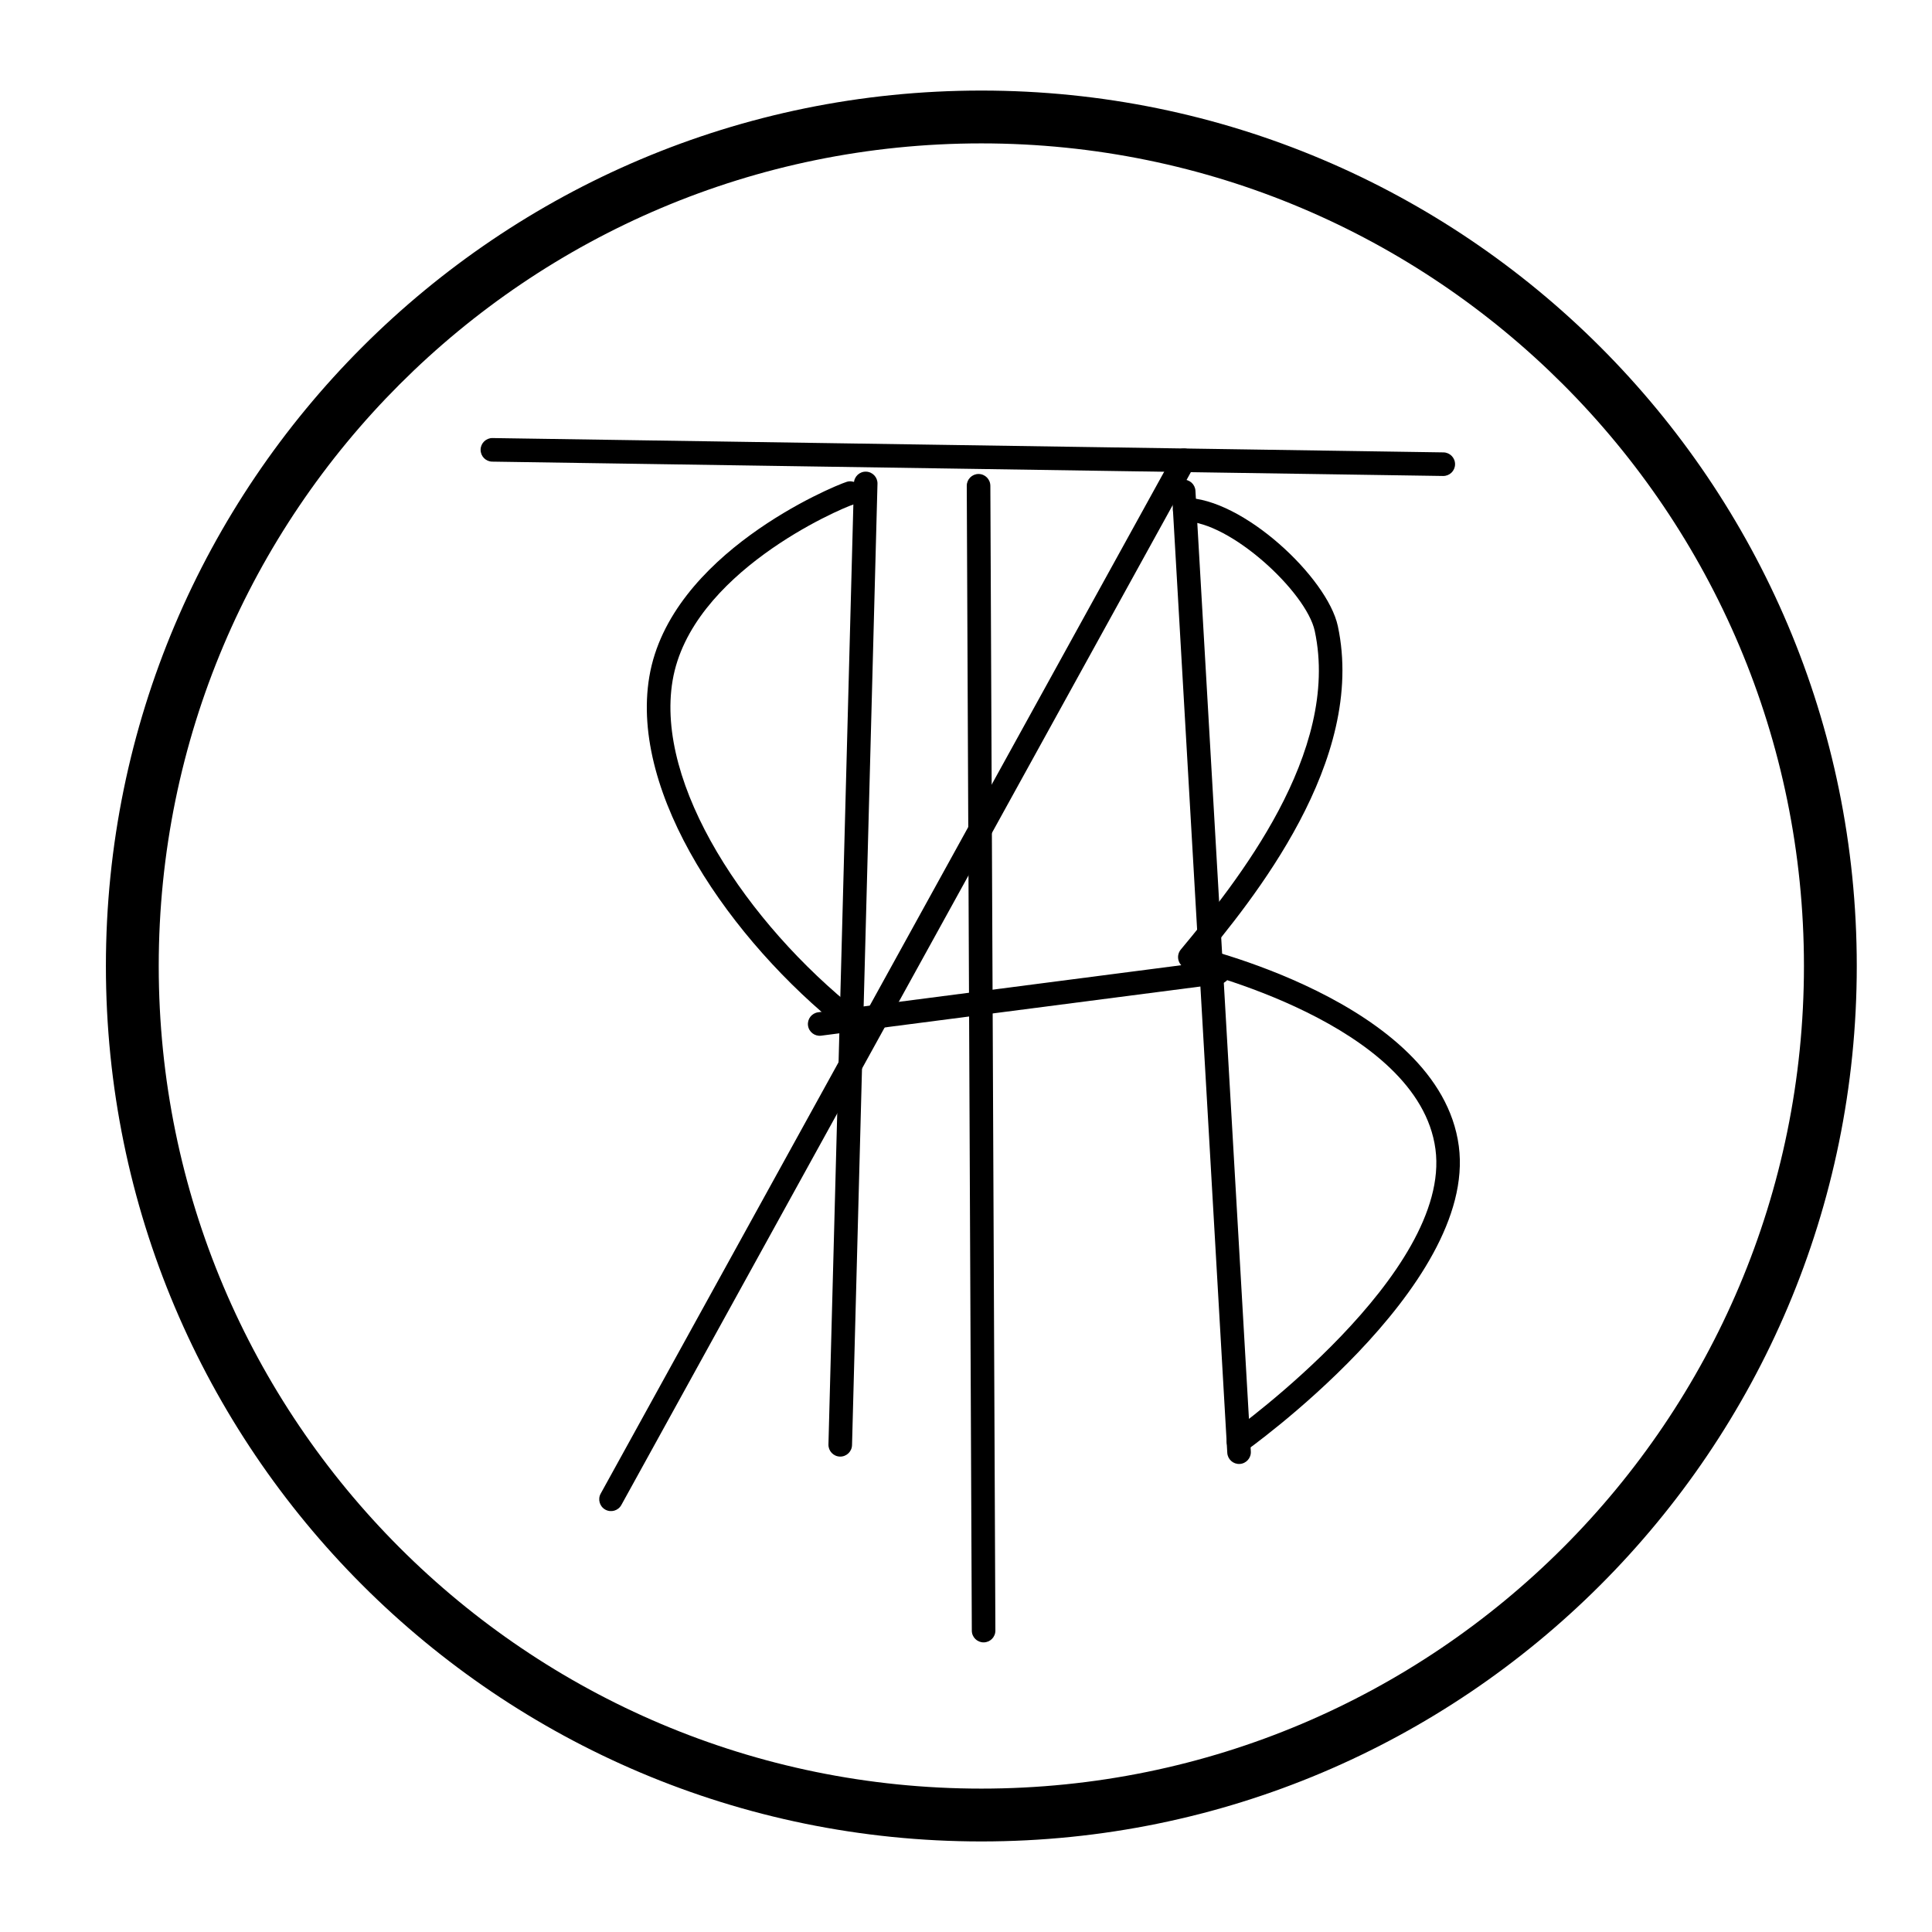
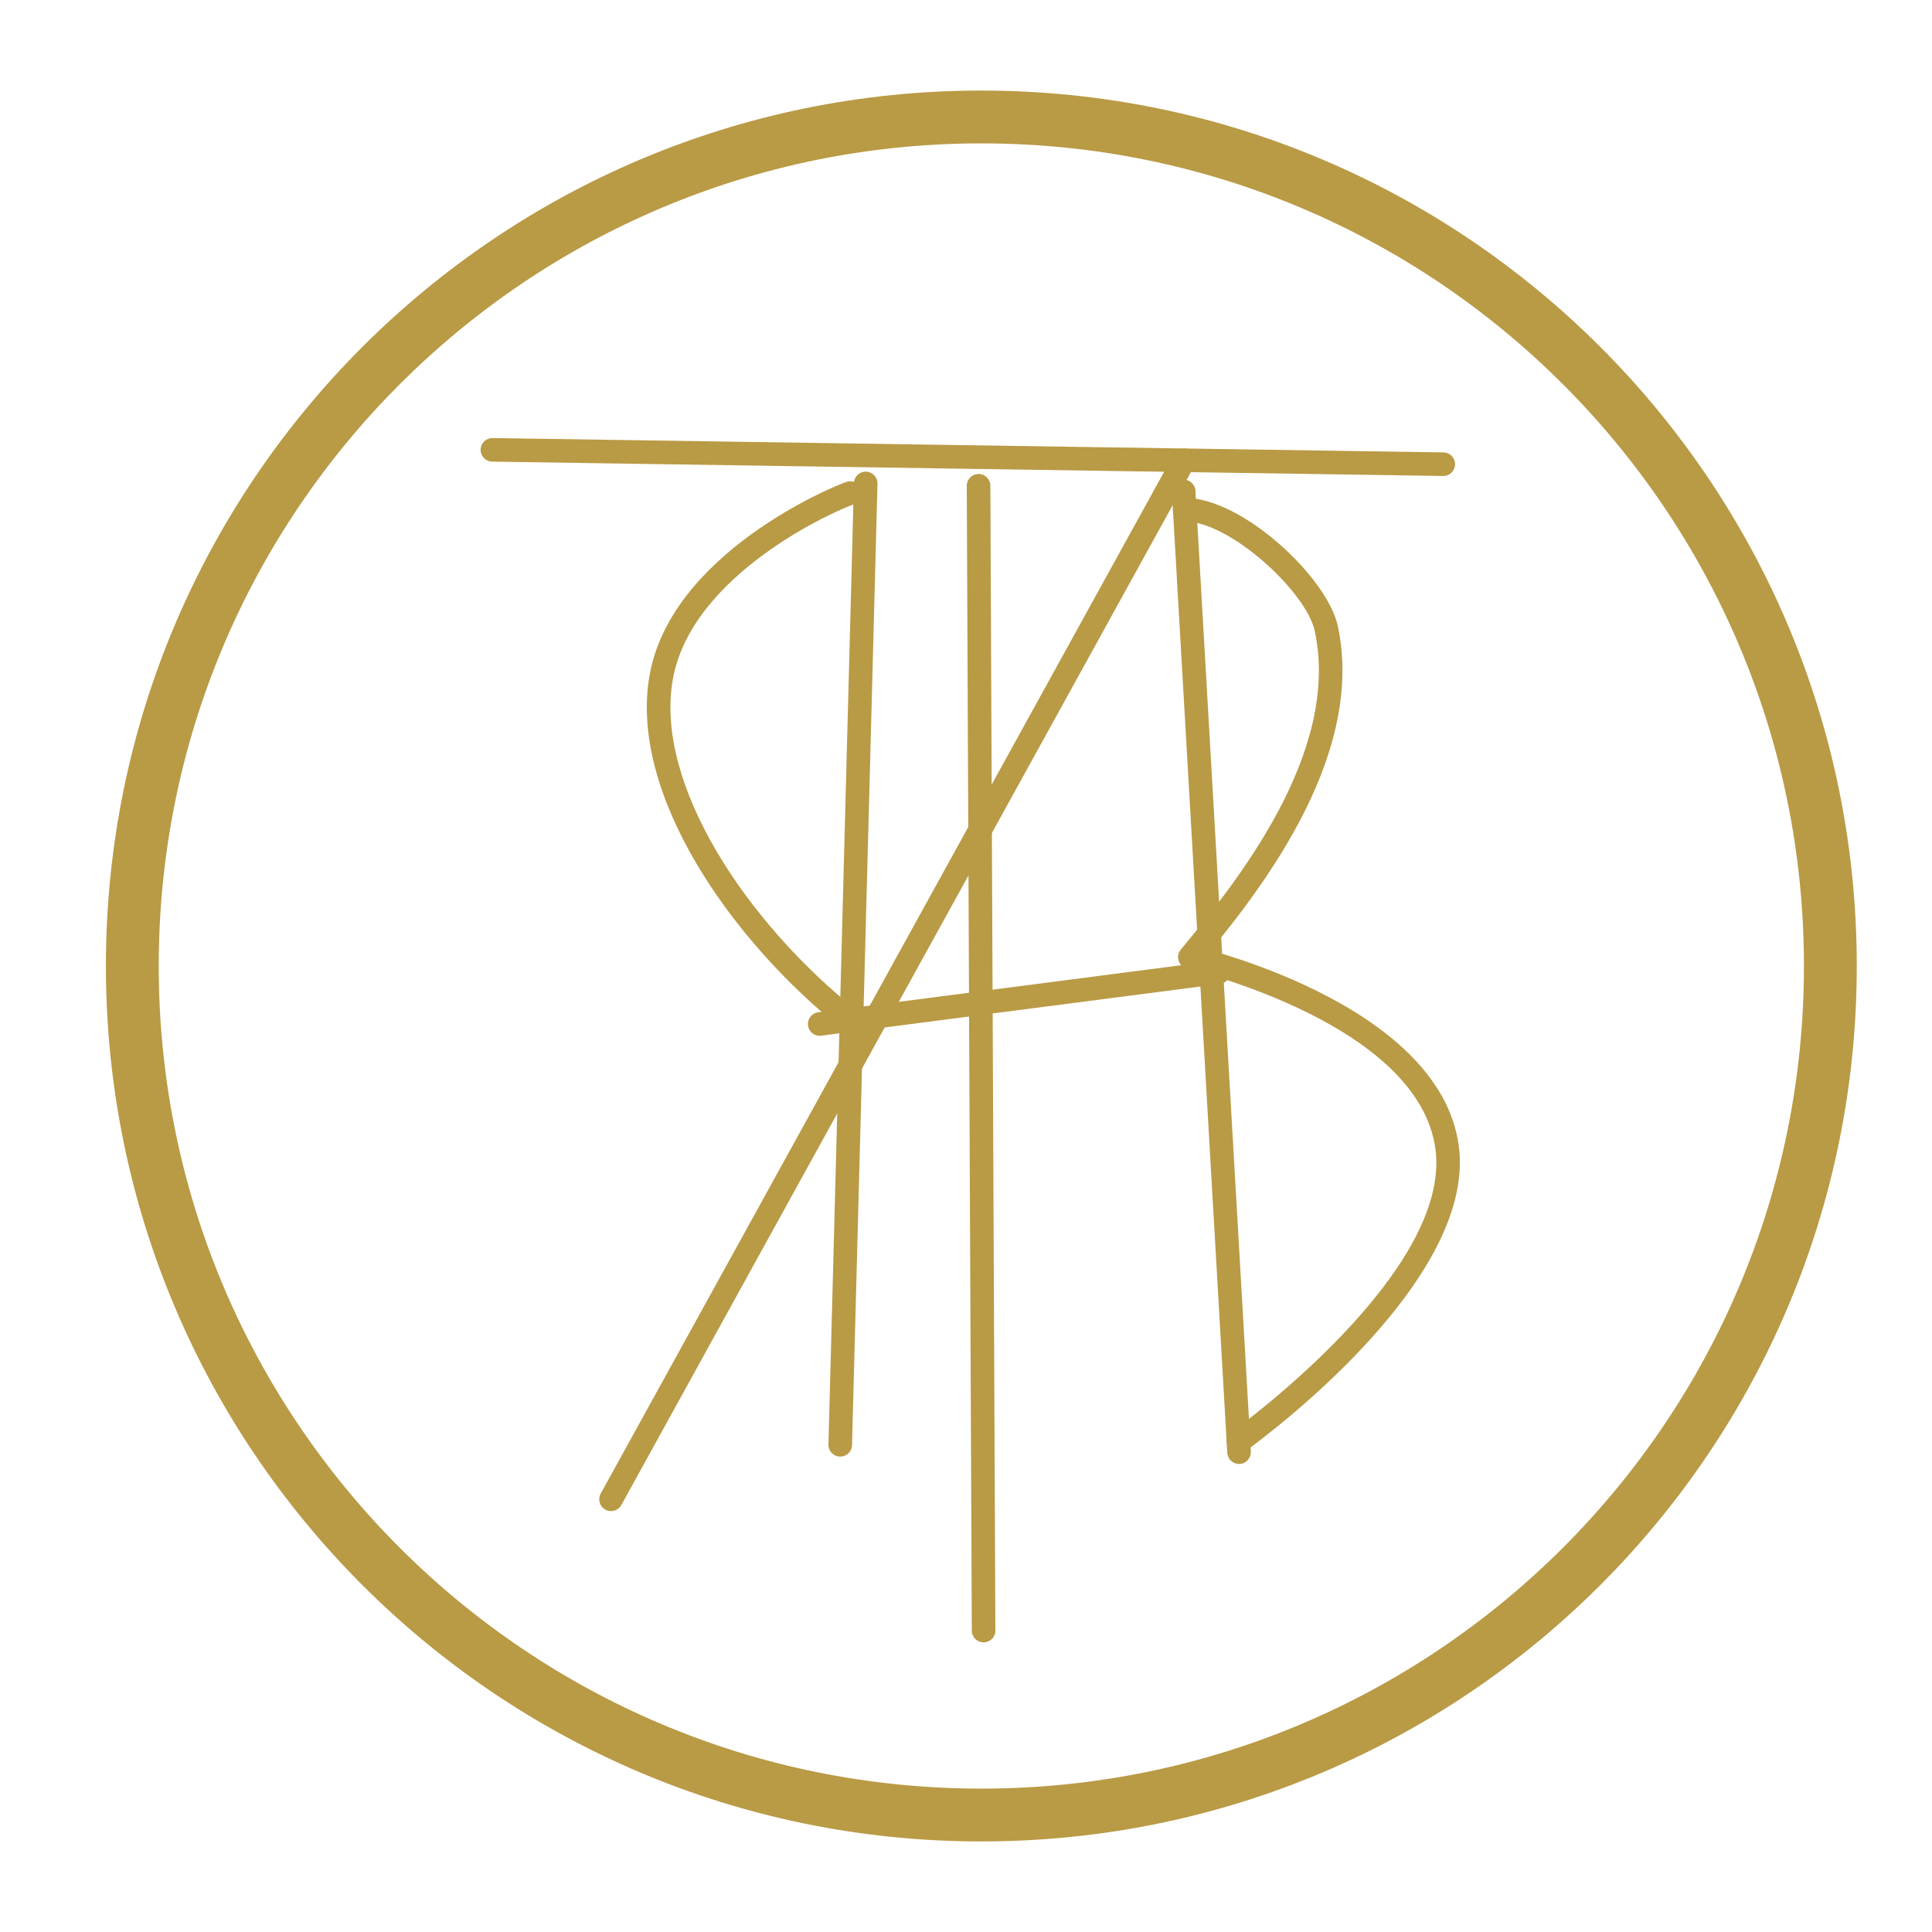
<svg xmlns="http://www.w3.org/2000/svg" width="375" zoomAndPan="magnify" viewBox="0 0 375 375" height="375" preserveAspectRatio="xMidYMid meet" version="1.0">
  <defs>
-     <clipPath id="286a87fa87">
+     <clipPath id="9a8a311536">
      <path d="M 20.555 17.578 L 360.398 17.578 L 360.398 357.422 L 20.555 357.422 Z M 20.555 17.578 " clip-rule="nonzero" />
    </clipPath>
-     <clipPath id="0ec6caa21b">
+     <clipPath id="48293f4cb2">
      <path d="M 360.398 187.5 C 360.398 281.344 284.32 357.422 190.477 357.422 C 96.629 357.422 20.555 281.344 20.555 187.5 L 25.68 187.5 L 20.555 187.5 C 20.555 93.656 96.629 17.578 190.477 17.578 L 190.477 22.703 L 190.477 17.578 C 284.32 17.578 360.398 93.656 360.398 187.5 L 355.27 187.5 L 360.398 187.5 M 350.145 187.5 C 350.145 99.316 278.656 27.832 190.477 27.832 C 102.293 27.832 30.809 99.316 30.809 187.5 C 30.809 275.684 102.293 347.168 190.477 347.168 C 278.656 347.168 350.145 275.684 350.145 187.5 Z M 350.145 187.5 " clip-rule="nonzero" />
    </clipPath>
-     <clipPath id="48155d5c3a">
+     <clipPath id="3d25129ad7">
      <path d="M 187.547 92 L 193.223 92 L 193.223 318.969 L 187.547 318.969 Z M 187.547 92 " clip-rule="nonzero" />
    </clipPath>
-     <clipPath id="c258631246">
+     <clipPath id="e551ec431a">
      <path d="M 192.227 94.277 L 193.203 316.488 C 193.211 317.754 192.191 318.781 190.926 318.785 C 189.664 318.793 188.633 317.773 188.629 316.508 L 187.648 94.301 C 187.641 93.035 188.66 92.008 189.926 92 C 191.188 91.996 192.219 93.016 192.223 94.277 Z M 192.227 94.277 " clip-rule="nonzero" />
    </clipPath>
-     <clipPath id="362d2ec3e5">
+     <clipPath id="462de3186b">
      <path d="M 93.246 85 L 282.578 85 L 282.578 92.469 L 93.246 92.469 Z M 93.246 85 " clip-rule="nonzero" />
    </clipPath>
-     <clipPath id="fafb506060">
+     <clipPath id="54b940b6ec">
      <path d="M 95.609 85.027 L 280.172 87.809 C 281.438 87.828 282.445 88.867 282.426 90.133 C 282.41 91.398 281.367 92.406 280.102 92.387 L 95.539 89.602 C 94.273 89.586 93.266 88.543 93.285 87.277 C 93.301 86.016 94.344 85.008 95.609 85.023 Z M 95.609 85.027 " clip-rule="nonzero" />
    </clipPath>
-     <clipPath id="caab572afc">
+     <clipPath id="4dd19ae59a">
      <path d="M 156.785 186.402 L 238.816 186.402 L 238.816 201.051 L 156.785 201.051 Z M 156.785 186.402 " clip-rule="nonzero" />
    </clipPath>
-     <clipPath id="3db216422b">
+     <clipPath id="d8c9dd6e87">
      <path d="M 158.809 196.484 L 236.191 186.453 C 237.445 186.293 238.594 187.176 238.754 188.43 C 238.914 189.684 238.031 190.832 236.777 190.992 L 159.395 201.023 C 158.141 201.188 156.992 200.301 156.832 199.047 C 156.672 197.793 157.555 196.645 158.809 196.484 Z M 158.809 196.484 " clip-rule="nonzero" />
    </clipPath>
-     <clipPath id="ec2edc5011">
+     <clipPath id="2ab4c4f425">
      <path d="M 227.277 93.016 L 242.844 93.016 L 242.844 284.18 L 227.277 284.18 Z M 227.277 93.016 " clip-rule="nonzero" />
    </clipPath>
-     <clipPath id="233c27c33c">
+     <clipPath id="df0c06c80e">
      <path d="M 232.035 95.254 L 242.785 281.734 C 242.859 282.996 241.891 284.078 240.633 284.152 C 239.371 284.227 238.289 283.262 238.215 282 L 227.465 95.52 C 227.391 94.258 228.355 93.176 229.617 93.102 C 230.879 93.027 231.961 93.992 232.035 95.254 Z M 232.035 95.254 " clip-rule="nonzero" />
    </clipPath>
-     <clipPath id="dbd806d7a5">
+     <clipPath id="04c9a4db19">
      <path d="M 160.629 91.371 L 170.332 91.371 L 170.332 282.898 L 160.629 282.898 Z M 160.629 91.371 " clip-rule="nonzero" />
    </clipPath>
-     <clipPath id="d3049a867a">
+     <clipPath id="fba9b98d85">
      <path d="M 170.32 93.895 L 165.379 280.496 C 165.344 281.758 164.293 282.758 163.027 282.723 C 161.766 282.688 160.77 281.637 160.801 280.371 L 165.746 93.773 C 165.777 92.508 166.832 91.512 168.094 91.547 C 169.359 91.582 170.355 92.633 170.32 93.895 Z M 170.32 93.895 " clip-rule="nonzero" />
    </clipPath>
-     <clipPath id="3deb8c3d7d">
+     <clipPath id="85fbd4195f">
      <path d="M 116.133 87 L 232.223 87 L 232.223 293.336 L 116.133 293.336 Z M 116.133 87 " clip-rule="nonzero" />
    </clipPath>
-     <clipPath id="3d7b7a6430">
+     <clipPath id="4a0163b4e8">
      <path d="M 231.809 90.441 L 120.602 292.121 C 119.992 293.23 118.598 293.629 117.492 293.02 C 116.387 292.41 115.984 291.016 116.594 289.91 L 227.801 88.234 C 228.41 87.125 229.805 86.723 230.91 87.332 C 232.016 87.945 232.418 89.336 231.809 90.441 Z M 231.809 90.441 " clip-rule="nonzero" />
    </clipPath>
-     <clipPath id="5af9c1ac5e">
+     <clipPath id="0e6f459453">
      <path d="M 125.473 93.383 L 167.402 93.383 L 167.402 200.5 L 125.473 200.5 Z M 125.473 93.383 " clip-rule="nonzero" />
    </clipPath>
-     <clipPath id="fc7d448ee4">
+     <clipPath id="bbaa77e11e">
      <path d="M 165.723 97.891 C 162.816 98.82 134.074 111.23 130.551 132.098 L 128.293 131.715 L 130.551 132.098 C 127.133 152.336 144.934 179.137 166.453 196.27 C 167.441 197.059 167.602 198.496 166.816 199.488 C 166.027 200.48 164.59 200.641 163.598 199.852 C 141.84 182.523 122.172 154.215 126.035 131.332 C 130.066 107.488 161.605 94.398 164.328 93.531 C 165.535 93.145 166.82 93.809 167.207 95.012 C 167.59 96.219 166.926 97.504 165.723 97.891 Z M 165.723 97.891 " clip-rule="nonzero" />
    </clipPath>
-     <clipPath id="37373f433e">
+     <clipPath id="2a266598bf">
      <path d="M 227.645 96.496 L 283.492 96.496 L 283.492 282.164 L 227.645 282.164 Z M 227.645 96.496 " clip-rule="nonzero" />
    </clipPath>
-     <clipPath id="f03a10c2d3">
+     <clipPath id="dac0cf8370">
      <path d="M 229.953 96.629 C 241.199 96.629 257.664 112.141 259.672 121.52 C 265.27 147.695 243.145 174.688 232.703 187.238 L 230.945 185.773 L 231.457 183.547 C 230.711 183.371 279.391 194.223 283.152 222.445 C 286.812 249.898 241.234 282.02 241.711 281.684 C 240.68 282.414 239.25 282.176 238.52 281.145 C 237.785 280.117 238.027 278.688 239.055 277.953 C 239.797 277.426 281.824 247.105 278.621 223.051 L 280.887 222.746 L 278.621 223.051 C 275.371 198.672 231.184 188.18 230.438 188.008 C 229.66 187.828 229.031 187.262 228.781 186.508 C 228.527 185.758 228.68 184.926 229.188 184.312 C 240.055 171.246 260.246 146.078 255.195 122.48 L 257.434 122 L 255.195 122.48 C 253.578 114.91 238.75 101.211 229.957 101.211 C 228.695 101.211 227.668 100.184 227.668 98.922 C 227.668 97.656 228.695 96.633 229.957 96.633 Z M 229.953 96.629 " clip-rule="nonzero" />
    </clipPath>
  </defs>
-   <g clip-path="url(#286a87fa87)">
-     <g clip-path="url(#0ec6caa21b)">
-       <path fill="#000000" d="M 19.637 16.664 L 361.312 16.664 L 361.312 358.336 L 19.637 358.336 Z M 19.637 16.664 " fill-opacity="1" fill-rule="nonzero" />
+   <g clip-path="url(#9a8a311536)">
+     <g clip-path="url(#48293f4cb2)">
+       <path fill="#b99a45" d="M 19.637 16.664 L 361.312 16.664 L 361.312 358.336 L 19.637 358.336 Z M 19.637 16.664 " fill-opacity="1" fill-rule="nonzero" />
    </g>
  </g>
-   <g clip-path="url(#48155d5c3a)">
-     <g clip-path="url(#c258631246)">
-       <path fill="#000000" d="M 19.637 16.664 L 361.312 16.664 L 361.312 358.336 L 19.637 358.336 Z M 19.637 16.664 " fill-opacity="1" fill-rule="nonzero" />
+   <g clip-path="url(#3d25129ad7)">
+     <g clip-path="url(#e551ec431a)">
+       <path fill="#b99a45" d="M 19.637 16.664 L 361.312 16.664 L 361.312 358.336 L 19.637 358.336 Z M 19.637 16.664 " fill-opacity="1" fill-rule="nonzero" />
    </g>
  </g>
-   <g clip-path="url(#362d2ec3e5)">
-     <g clip-path="url(#fafb506060)">
-       <path fill="#000000" d="M 19.637 16.664 L 361.312 16.664 L 361.312 358.336 L 19.637 358.336 Z M 19.637 16.664 " fill-opacity="1" fill-rule="nonzero" />
+   <g clip-path="url(#462de3186b)">
+     <g clip-path="url(#54b940b6ec)">
+       <path fill="#b99a45" d="M 19.637 16.664 L 361.312 16.664 L 361.312 358.336 L 19.637 358.336 Z M 19.637 16.664 " fill-opacity="1" fill-rule="nonzero" />
    </g>
  </g>
-   <g clip-path="url(#caab572afc)">
-     <g clip-path="url(#3db216422b)">
-       <path fill="#000000" d="M 19.637 16.664 L 361.312 16.664 L 361.312 358.336 L 19.637 358.336 Z M 19.637 16.664 " fill-opacity="1" fill-rule="nonzero" />
+   <g clip-path="url(#4dd19ae59a)">
+     <g clip-path="url(#d8c9dd6e87)">
+       <path fill="#b99a45" d="M 19.637 16.664 L 361.312 16.664 L 361.312 358.336 L 19.637 358.336 Z M 19.637 16.664 " fill-opacity="1" fill-rule="nonzero" />
    </g>
  </g>
-   <g clip-path="url(#ec2edc5011)">
-     <g clip-path="url(#233c27c33c)">
-       <path fill="#000000" d="M 19.637 16.664 L 361.312 16.664 L 361.312 358.336 L 19.637 358.336 Z M 19.637 16.664 " fill-opacity="1" fill-rule="nonzero" />
+   <g clip-path="url(#2ab4c4f425)">
+     <g clip-path="url(#df0c06c80e)">
+       <path fill="#b99a45" d="M 19.637 16.664 L 361.312 16.664 L 361.312 358.336 L 19.637 358.336 Z M 19.637 16.664 " fill-opacity="1" fill-rule="nonzero" />
    </g>
  </g>
-   <g clip-path="url(#dbd806d7a5)">
-     <g clip-path="url(#d3049a867a)">
-       <path fill="#000000" d="M 19.637 16.664 L 361.312 16.664 L 361.312 358.336 L 19.637 358.336 Z M 19.637 16.664 " fill-opacity="1" fill-rule="nonzero" />
+   <g clip-path="url(#04c9a4db19)">
+     <g clip-path="url(#fba9b98d85)">
+       <path fill="#b99a45" d="M 19.637 16.664 L 361.312 16.664 L 361.312 358.336 L 19.637 358.336 Z M 19.637 16.664 " fill-opacity="1" fill-rule="nonzero" />
    </g>
  </g>
-   <g clip-path="url(#3deb8c3d7d)">
-     <g clip-path="url(#3d7b7a6430)">
-       <path fill="#000000" d="M 19.637 16.664 L 361.312 16.664 L 361.312 358.336 L 19.637 358.336 Z M 19.637 16.664 " fill-opacity="1" fill-rule="nonzero" />
+   <g clip-path="url(#85fbd4195f)">
+     <g clip-path="url(#4a0163b4e8)">
+       <path fill="#b99a45" d="M 19.637 16.664 L 361.312 16.664 L 361.312 358.336 L 19.637 358.336 Z M 19.637 16.664 " fill-opacity="1" fill-rule="nonzero" />
    </g>
  </g>
-   <g clip-path="url(#5af9c1ac5e)">
-     <g clip-path="url(#fc7d448ee4)">
-       <path fill="#000000" d="M 19.637 16.664 L 361.312 16.664 L 361.312 358.336 L 19.637 358.336 Z M 19.637 16.664 " fill-opacity="1" fill-rule="nonzero" />
+   <g clip-path="url(#0e6f459453)">
+     <g clip-path="url(#bbaa77e11e)">
+       <path fill="#b99a45" d="M 19.637 16.664 L 361.312 16.664 L 361.312 358.336 L 19.637 358.336 Z M 19.637 16.664 " fill-opacity="1" fill-rule="nonzero" />
    </g>
  </g>
-   <g clip-path="url(#37373f433e)">
-     <g clip-path="url(#f03a10c2d3)">
-       <path fill="#000000" d="M 19.637 16.664 L 361.312 16.664 L 361.312 358.336 L 19.637 358.336 Z M 19.637 16.664 " fill-opacity="1" fill-rule="nonzero" />
+   <g clip-path="url(#2a266598bf)">
+     <g clip-path="url(#dac0cf8370)">
+       <path fill="#b99a45" d="M 19.637 16.664 L 361.312 16.664 L 361.312 358.336 L 19.637 358.336 Z M 19.637 16.664 " fill-opacity="1" fill-rule="nonzero" />
    </g>
  </g>
</svg>
